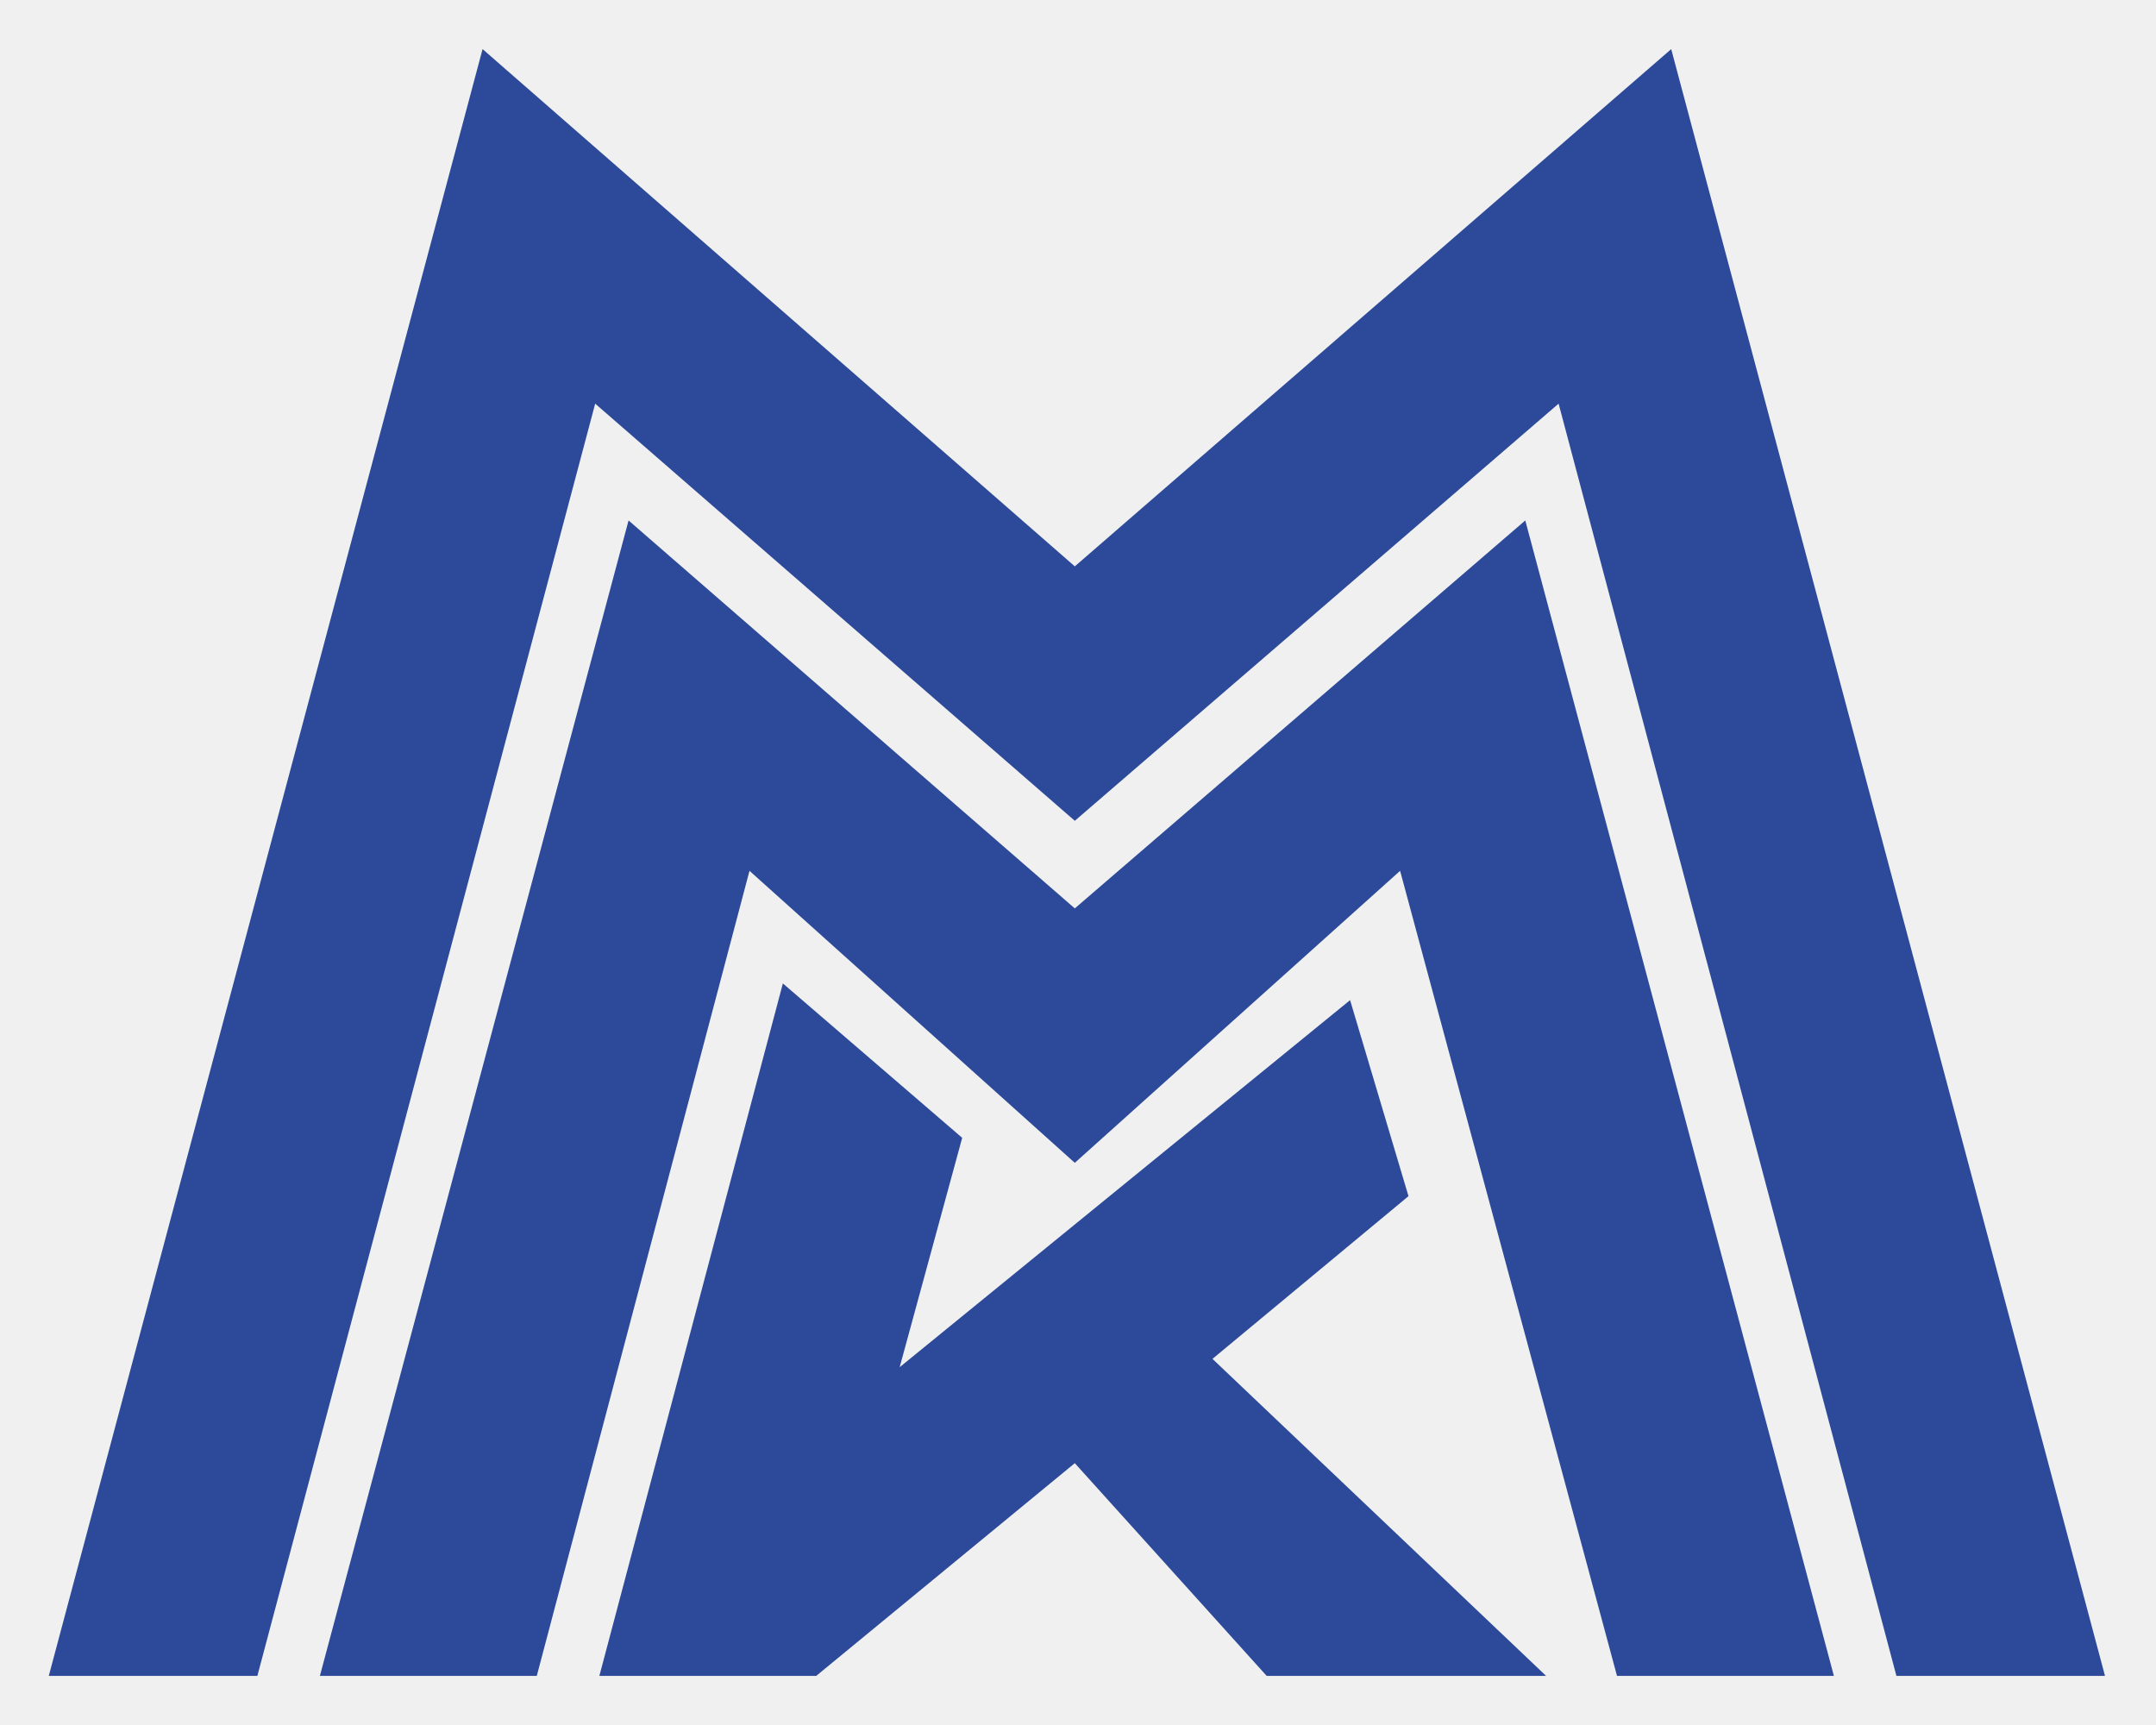
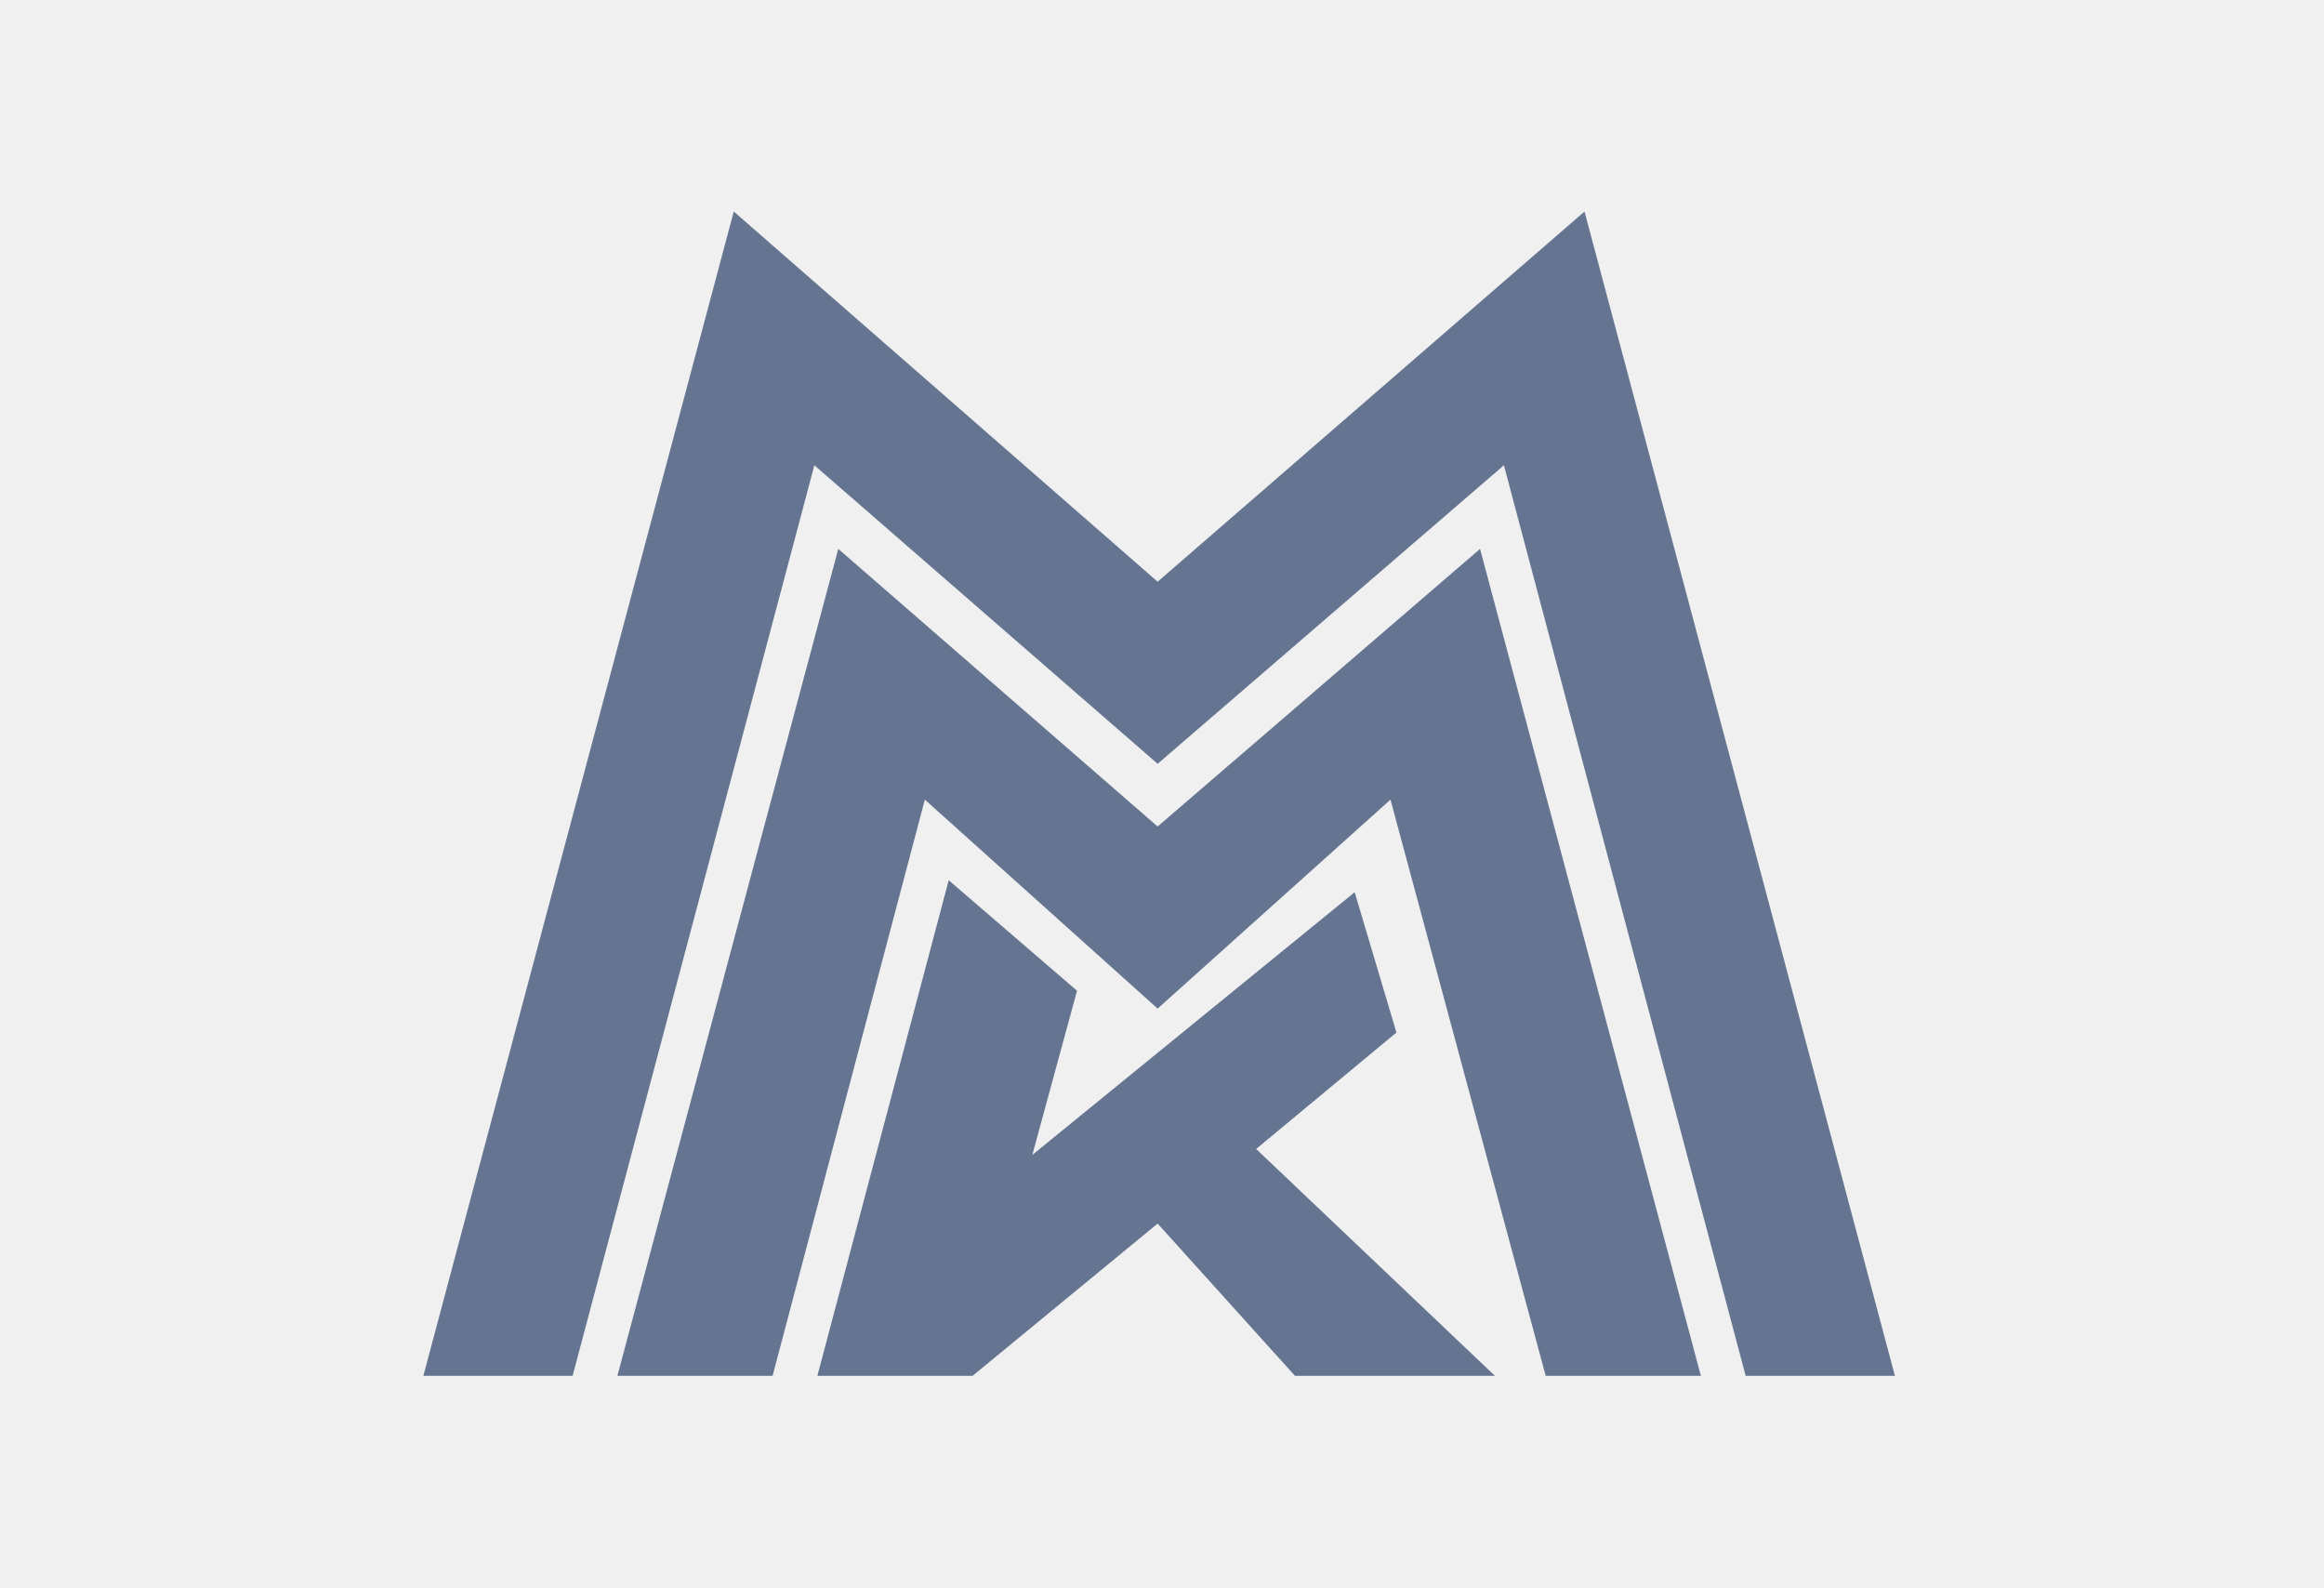
- <svg xmlns="http://www.w3.org/2000/svg" width="35" height="28" viewBox="0 0 35 28" fill="none">
-   <g clip-path="url(#clip0_6650_19478)">
-     <path fill-rule="evenodd" clip-rule="evenodd" d="M0.792 27.203L7.834 0.797L17.448 9.193L27.13 0.797L34.172 27.203H30.786L25.302 6.552L17.448 13.323L9.662 6.552L4.178 27.203H0.792ZM5.193 27.203L10.204 8.448L17.448 14.745L24.761 8.448L29.771 27.203H26.25L22.729 14.135L17.448 18.875L12.167 14.135L8.714 27.203H5.193ZM9.73 27.203L12.709 15.963L15.62 18.469L14.605 22.192L21.917 16.234L22.865 19.416L19.683 22.057L25.099 27.203H20.563L17.448 23.75L13.25 27.203H9.73Z" fill="#2C499A" />
+ <svg xmlns="http://www.w3.org/2000/svg" width="41" height="28" viewBox="0 0 41 28" fill="none">
+   <g clip-path="url(#clip0_7026_3108)">
+     <path fill-rule="evenodd" clip-rule="evenodd" d="M7.469 24.269L12.945 3.731L20.423 10.261L27.954 3.731L33.43 24.269H30.797L26.532 8.207L20.423 13.473L14.367 8.207L10.102 24.269H7.469ZM10.892 24.269L14.789 9.682L20.423 14.579L26.111 9.682L30.007 24.269H27.269L24.531 14.105L20.423 17.791L16.316 14.105L13.63 24.269H10.892ZM14.42 24.269L16.737 15.527L19.001 17.476L18.212 20.372L23.899 15.738L24.636 18.213L22.161 20.267L26.374 24.269H22.846L20.423 21.583L17.158 24.269H14.42Z" fill="#657591" />
  </g>
  <defs>
-     <clipPath id="clip0_6650_19478">
-       <rect width="34.964" height="28" fill="white" />
+     <clipPath id="clip0_7026_3108">
+       <rect width="27.194" height="21.778" fill="white" transform="translate(6.85254 3.11108)" />
    </clipPath>
  </defs>
</svg>
